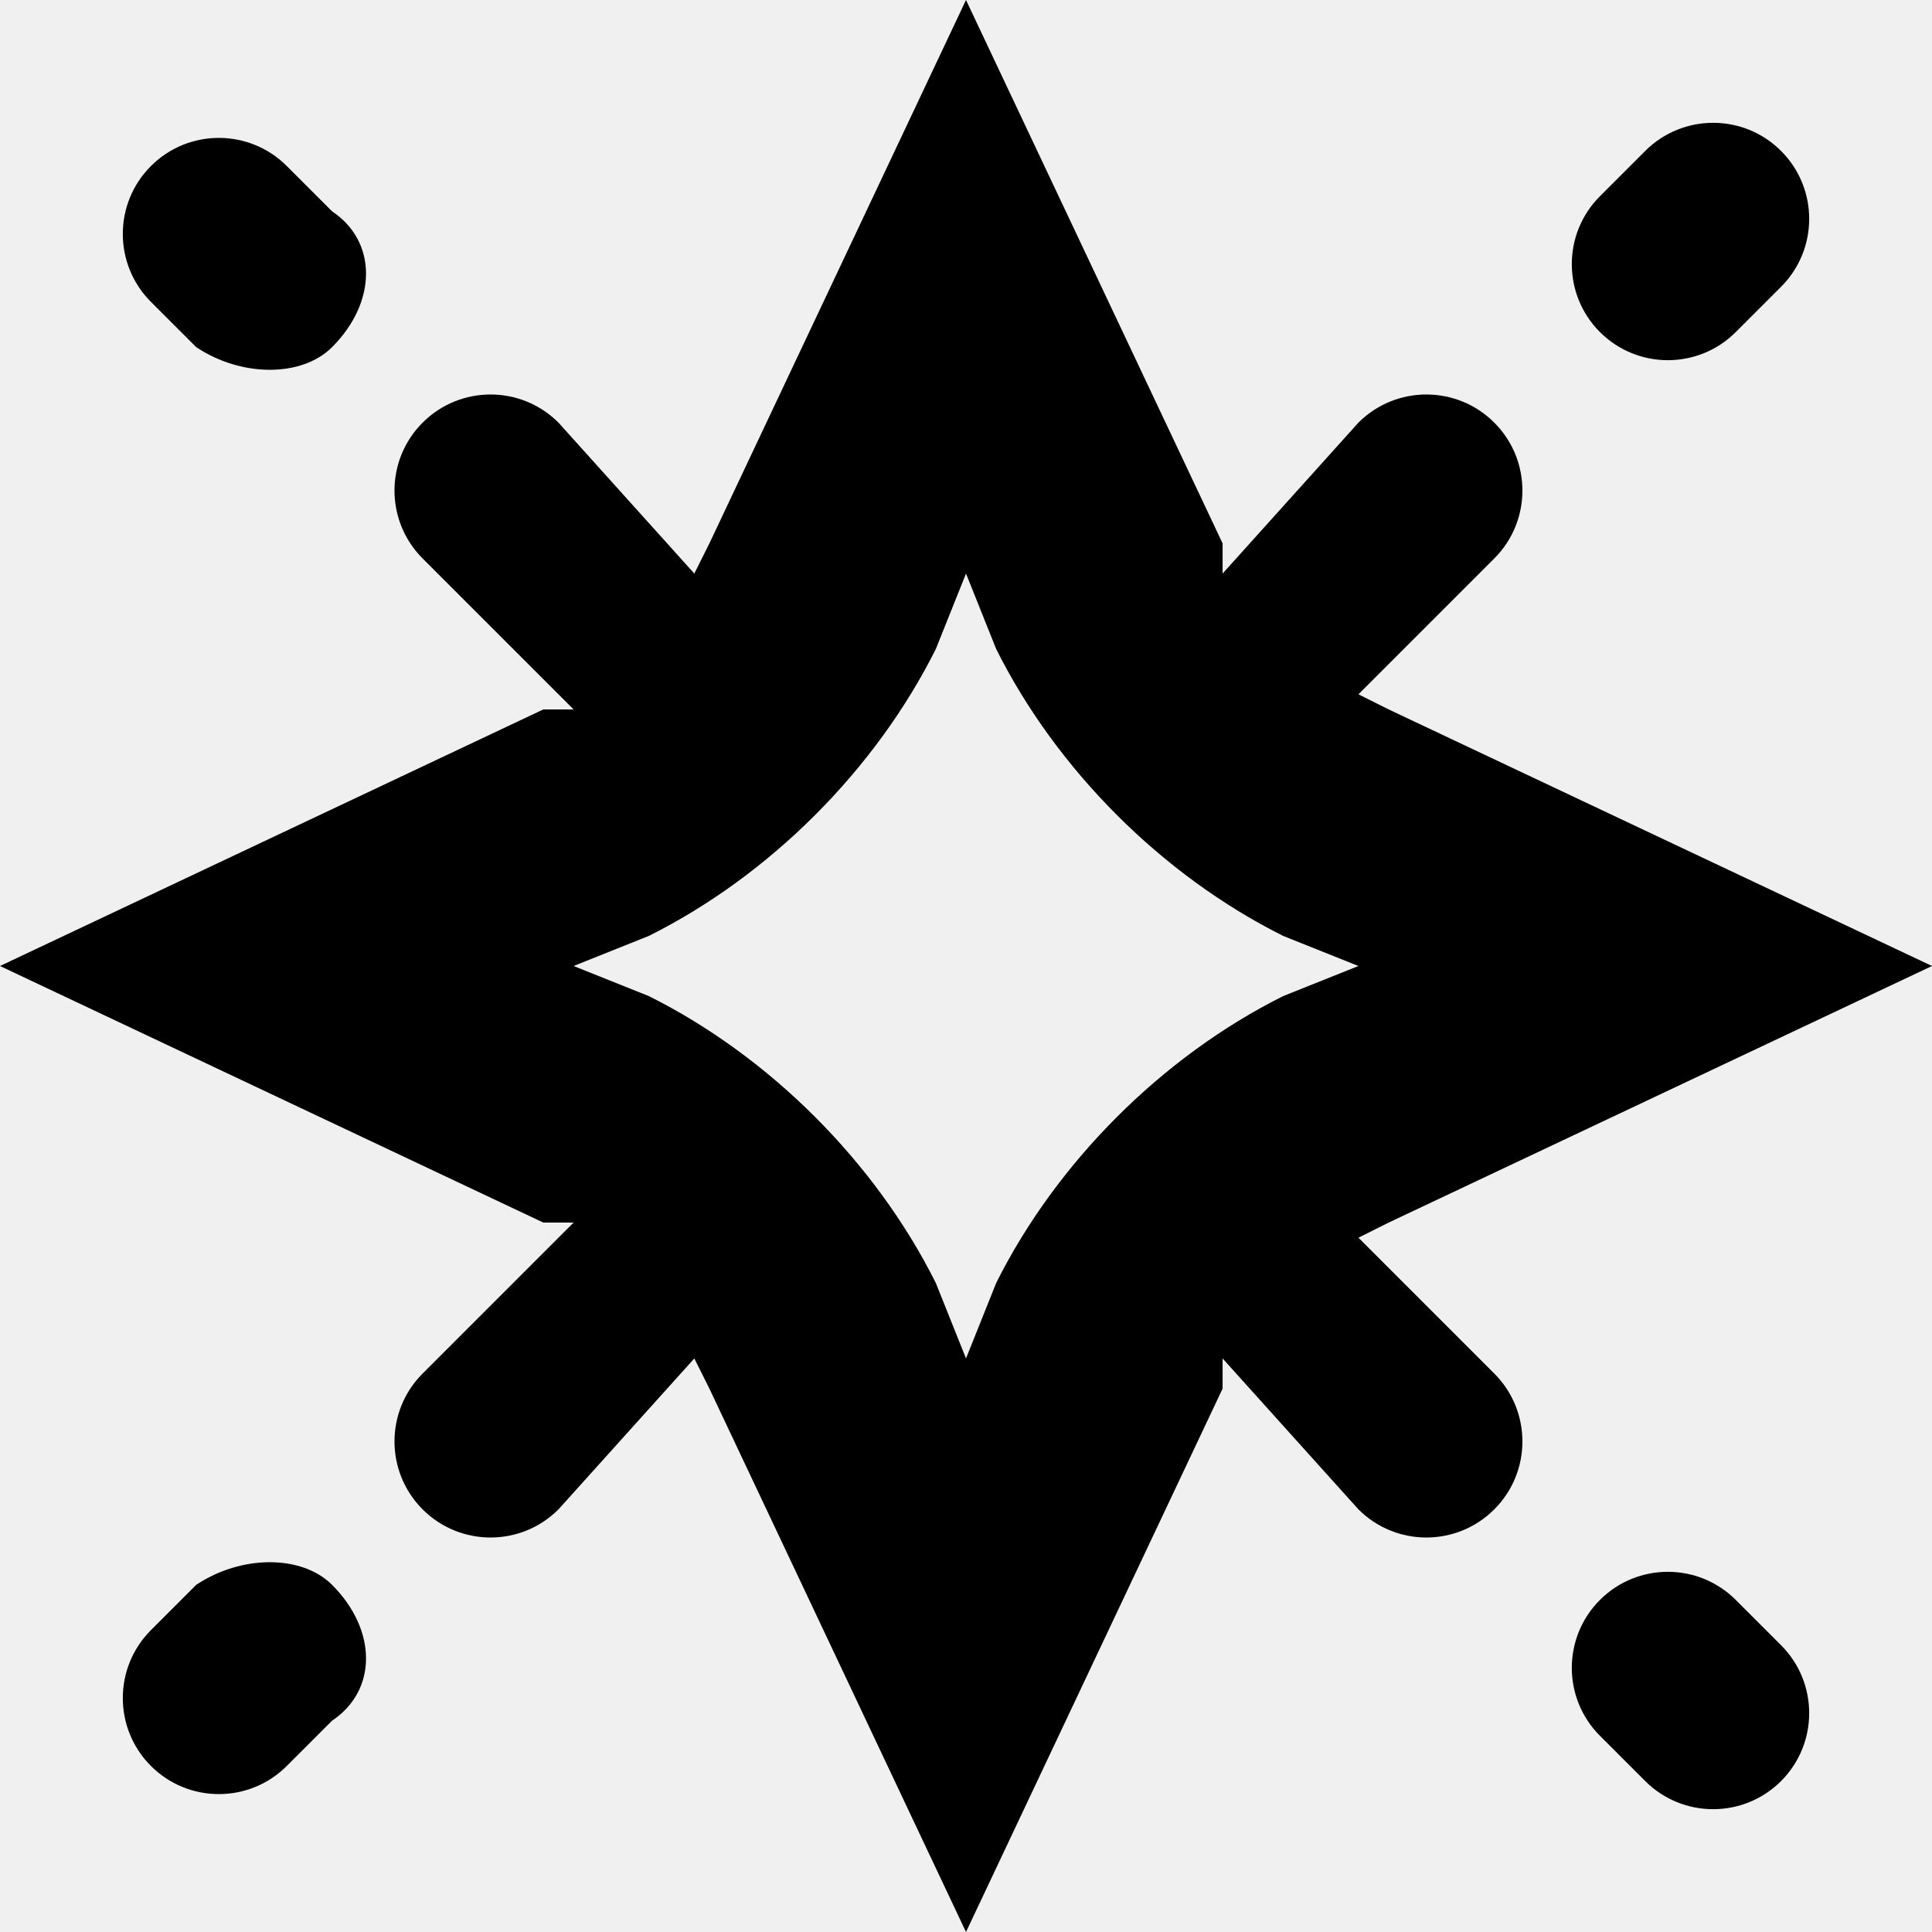
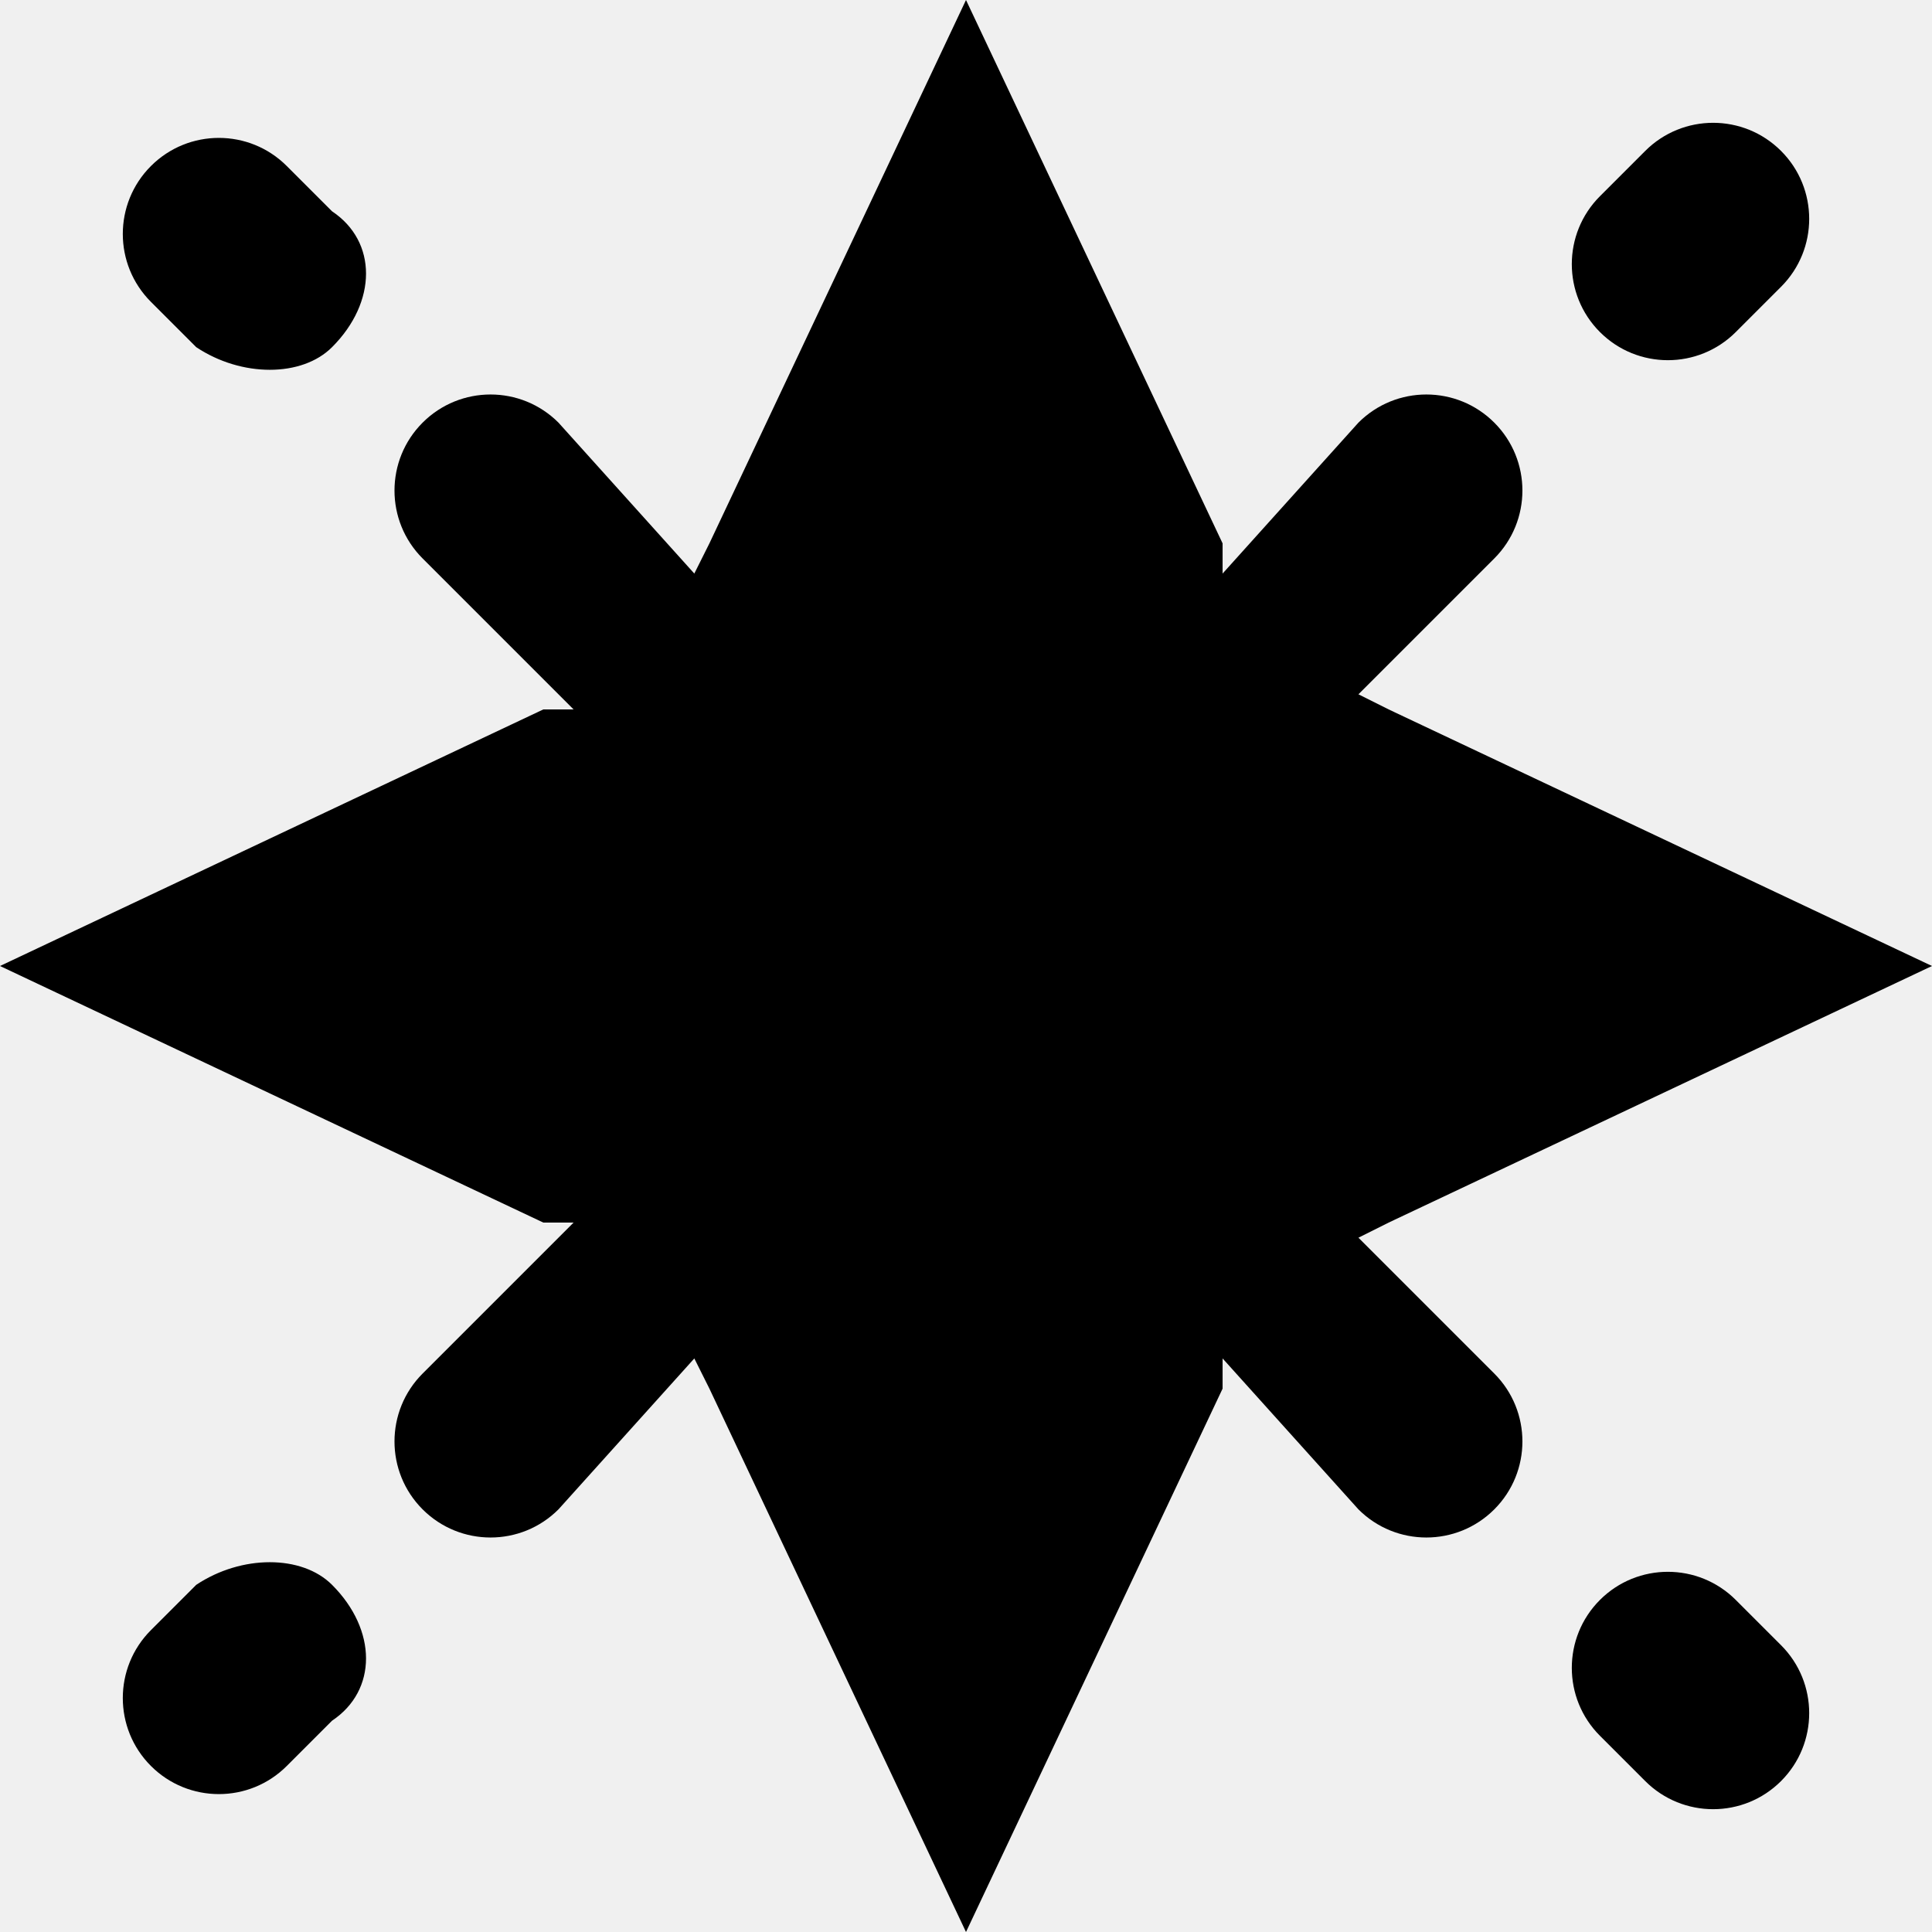
- <svg xmlns="http://www.w3.org/2000/svg" viewBox="0 0 128 128">
-   <path fill-rule="evenodd" d="M81 36 64 0 47 36l-1 2-9-10a6 6 0 0 0-9 9l10 10h-2L0 64l36 17h2L28 91a6 6 0 1 0 9 9l9-10 1 2 17 36 17-36v-2l9 10a6 6 0 1 0 9-9l-9-9 2-1 36-17-36-17-2-1 9-9a6 6 0 1 0-9-9l-9 10v-2Zm-17 2-2 5c-4 8-11 15-19 19l-5 2 5 2c8 4 15 11 19 19l2 5 2-5c4-8 11-15 19-19l5-2-5-2c-8-4-15-11-19-19l-2-5Z" clip-rule="evenodd" />
+ <svg xmlns="http://www.w3.org/2000/svg" viewBox="0 0 128 128" width="32" height="32" class="zoom-icon">
+   <path fill-rule="evenodd" d="M81 36 64 0 47 36l-1 2-9-10a6 6 0 0 0-9 9l10 10h-2L0 64l36 17h2L28 91a6 6 0 1 0 9 9l9-10 1 2 17 36 17-36v-2l9 10a6 6 0 1 0 9-9l-9-9 2-1 36-17-36-17-2-1 9-9a6 6 0 1 0-9-9l-9 10v-2Z" clip-rule="evenodd" />
  <path d="M118 19a6 6 0 0 0-9-9l-3 3a6 6 0 1 0 9 9l3-3Zm-96 4c-2 2-6 2-9 0l-3-3a6 6 0 1 1 9-9l3 3c3 2 3 6 0 9Zm0 82c-2-2-6-2-9 0l-3 3a6 6 0 1 0 9 9l3-3c3-2 3-6 0-9Zm96 4a6 6 0 0 1-9 9l-3-3a6 6 0 1 1 9-9l3 3Z" />
-   <style>path{fill:#000}@media (prefers-color-scheme:dark){path{fill:#fff}}</style>
+   <style>
+     path {
+       fill: #000;
+     }
+     @media (prefers-color-scheme: dark) {
+       path {
+         fill: #fff;
+       }
+     }
+   </style>
</svg>
